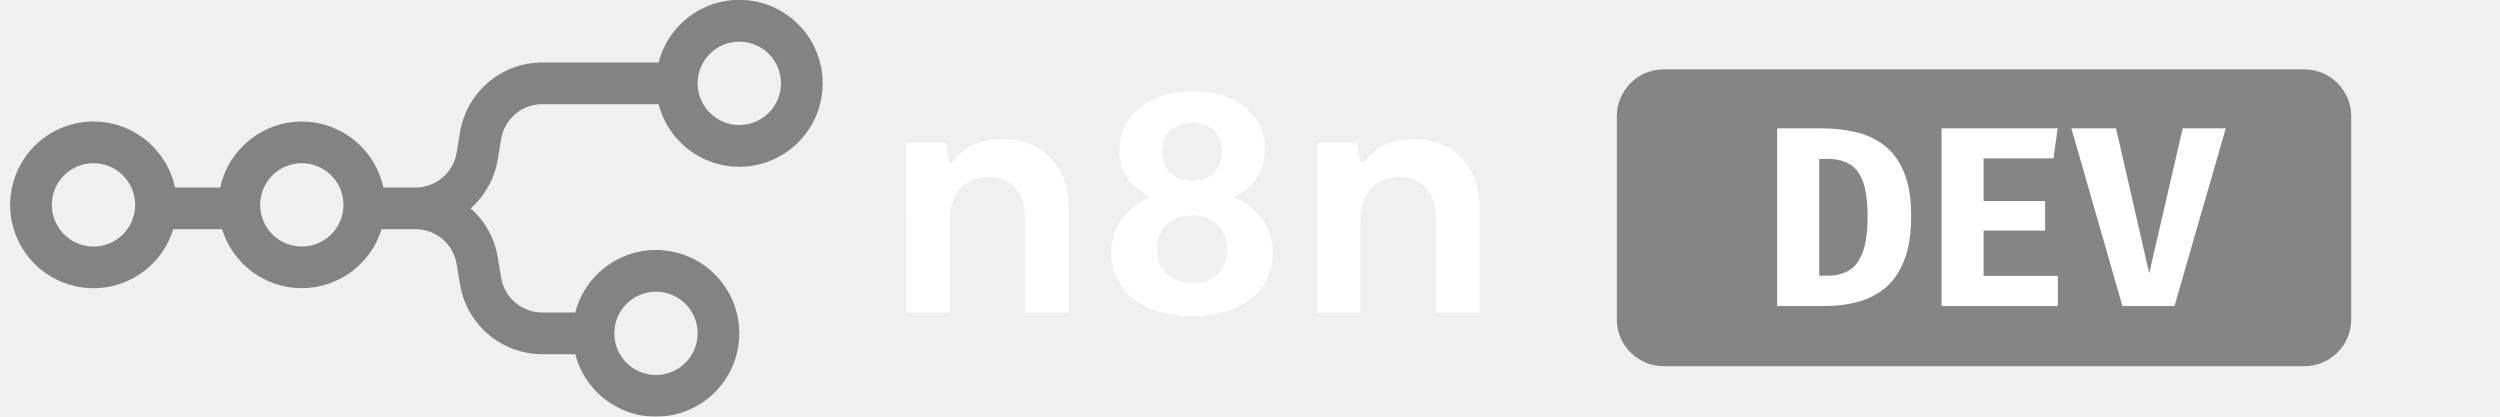
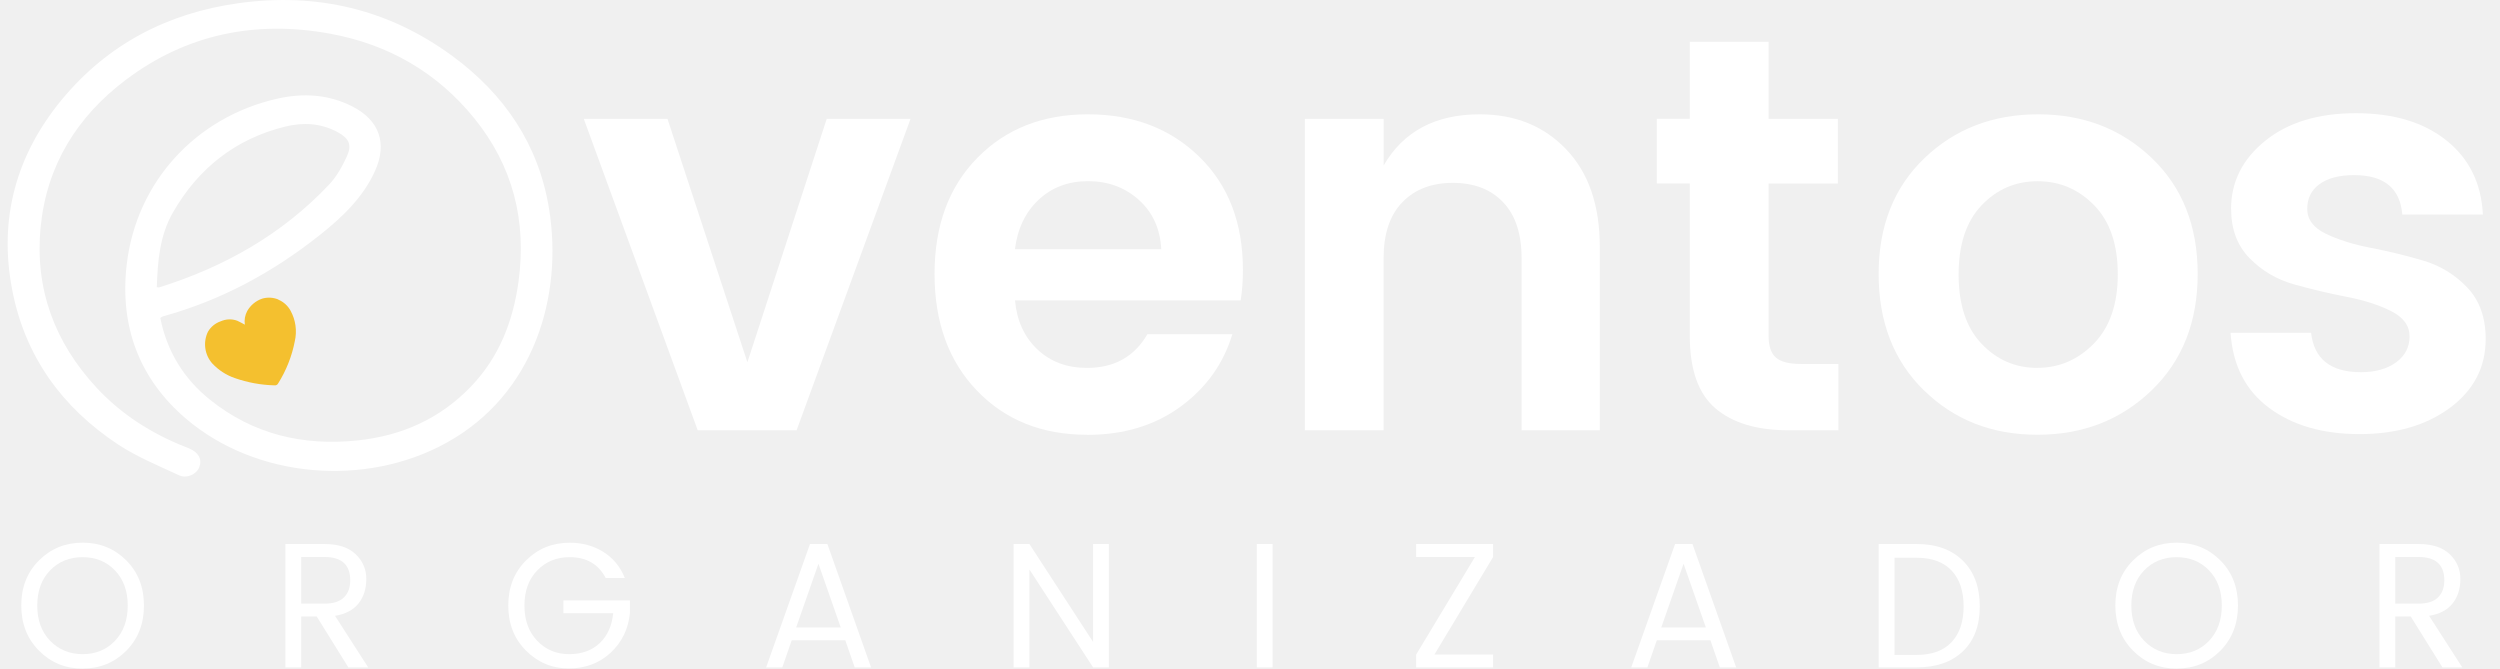
- <svg xmlns="http://www.w3.org/2000/svg" width="240" height="40" fill="none">
-   <mask id="a" width="143" height="40" x="0" y="0" maskUnits="userSpaceOnUse" style="mask-type:luminance">
-     <path fill="#fff" d="M0 0h143v40H0z" />
-   </mask>
-   <g mask="url(#a)">
-     <path fill="#838383" fill-rule="evenodd" d="M78.974 8a8 8 0 0 1-15.748 2h-11.17a4 4 0 0 0-3.945 3.342l-.329 1.973a7.98 7.98 0 0 1-2.6 4.685 7.98 7.98 0 0 1 2.6 4.685l.329 1.973A4 4 0 0 0 52.056 30h3.17a8 8 0 1 1 0 4h-3.17a8 8 0 0 1-7.89-6.685l-.33-1.973A4 4 0 0 0 39.891 22h-3.263a8.005 8.005 0 0 1-15.309 0h-4.691a8 8 0 1 1 .172-4h4.348A8.003 8.003 0 0 1 36.8 18h3.09a4 4 0 0 0 3.946-3.342l.33-1.973A8 8 0 0 1 52.055 6h11.17a8 8 0 0 1 15.749 2m-4 0a4 4 0 1 1-8 0 4 4 0 0 1 8 0m-66 15.667a4 4 0 1 0 0-8 4 4 0 0 0 0 8m20 0a4 4 0 1 0 0-8 4 4 0 0 0 0 8m34 12.333a4 4 0 1 0 0-8 4 4 0 0 0 0 8" clip-rule="evenodd" />
-     <path fill="#fff" d="M86.978 30h4.177v-8.842c0-2.904 1.762-4.177 3.753-4.177 1.958 0 3.492 1.305 3.492 3.98v9.04h4.176v-9.887c0-4.275-2.48-6.755-6.363-6.755-2.447 0-3.818.979-4.797 2.25h-.26l-.36-1.924H86.98zm31.585-10.996v-.196c1.436-.718 2.872-1.958 2.872-4.405 0-3.524-2.905-5.645-6.918-5.645-4.112 0-7.049 2.25-7.049 5.71 0 2.35 1.371 3.622 2.872 4.34v.196a5.54 5.54 0 0 0-3.655 5.286c0 3.557 2.937 6.037 7.799 6.037s7.701-2.48 7.701-6.037c0-2.936-1.958-4.666-3.622-5.286m-4.079-7.244c1.632 0 2.839 1.044 2.839 2.806s-1.24 2.807-2.839 2.807-2.937-1.045-2.937-2.807c0-1.794 1.273-2.806 2.937-2.806m0 15.435c-1.893 0-3.426-1.208-3.426-3.263 0-1.86 1.272-3.264 3.393-3.264 2.089 0 3.362 1.37 3.362 3.329 0 1.99-1.469 3.198-3.329 3.198M126.428 30h4.177v-8.843c0-2.904 1.762-4.177 3.753-4.177 1.958 0 3.491 1.305 3.491 3.98V30h4.177v-9.887c0-4.275-2.48-6.755-6.363-6.755-2.447 0-3.818.979-4.797 2.25h-.261l-.359-1.924h-3.818z" />
+ <svg xmlns="http://www.w3.org/2000/svg" width="172" height="46" viewBox="0 0 172 46" fill="none">
+   <g clip-path="url(#clip0_3091_1762)">
+     <path d="M5.688 46C4.499 46 3.495 45.588 2.684 44.767C1.869 43.947 1.463 42.908 1.463 41.655C1.463 40.403 1.869 39.368 2.684 38.556C3.499 37.743 4.499 37.335 5.688 37.335C6.876 37.335 7.876 37.743 8.688 38.556C9.499 39.368 9.904 40.403 9.904 41.66C9.904 42.916 9.499 43.955 8.688 44.771C7.876 45.588 6.876 45.996 5.688 45.996V46ZM7.912 44.088C8.495 43.474 8.788 42.666 8.788 41.663C8.788 40.661 8.495 39.853 7.912 39.247C7.33 38.636 6.587 38.333 5.68 38.333C4.772 38.333 4.029 38.636 3.443 39.247C2.856 39.853 2.563 40.661 2.563 41.663C2.563 42.666 2.856 43.478 3.451 44.088C4.041 44.699 4.788 45.006 5.688 45.006C6.587 45.006 7.33 44.699 7.912 44.088Z" fill="#fff" />
+     <path d="M20.723 42.411V45.915H19.635V37.428H22.329C23.265 37.428 23.976 37.662 24.466 38.127C24.956 38.592 25.201 39.162 25.201 39.837C25.201 40.512 25.02 41.073 24.663 41.522C24.305 41.971 23.763 42.254 23.048 42.367L25.333 45.919H23.968L21.791 42.415H20.727L20.723 42.411ZM20.723 38.321V41.53H22.325C22.924 41.53 23.37 41.389 23.659 41.106C23.952 40.823 24.096 40.431 24.096 39.926C24.096 38.855 23.506 38.321 22.325 38.321H20.723Z" fill="#fff" />
+     <path d="M39.129 45.988C37.985 45.988 37.005 45.58 36.19 44.763C35.374 43.947 34.969 42.912 34.969 41.659C34.969 40.407 35.374 39.372 36.19 38.56C37.005 37.747 38.005 37.339 39.194 37.339C40.057 37.339 40.824 37.545 41.499 37.965C42.173 38.382 42.671 38.98 42.989 39.768H41.671C41.177 38.814 40.35 38.333 39.194 38.333C38.29 38.333 37.547 38.636 36.961 39.247C36.374 39.853 36.081 40.661 36.081 41.663C36.081 42.666 36.374 43.478 36.961 44.088C37.547 44.699 38.278 45.006 39.153 45.006C40.029 45.006 40.728 44.751 41.262 44.246C41.792 43.741 42.101 43.054 42.189 42.189H38.764V41.308H43.338V42.189C43.225 43.284 42.784 44.189 42.009 44.909C41.234 45.628 40.274 45.988 39.129 45.988Z" fill="#fff" />
+     <path d="M58.803 45.915L58.157 44.052H54.47L53.823 45.915H52.711L55.727 37.428H56.924L59.928 45.915H58.803ZM54.779 43.171H57.843L56.309 38.786L54.775 43.171H54.779Z" fill="#fff" />
+     <path d="M75.204 37.428H76.292V45.915H75.204L70.823 39.178V45.915H69.734V37.428H70.823L75.204 44.165V37.428Z" fill="#fff" />
+     <path d="M86.469 45.915V37.428H87.557V45.915H86.469Z" fill="#fff" />
+     <path d="M102.725 37.428V38.321L98.689 45.034H102.725V45.915H97.432V45.034L101.476 38.321H97.432V37.428H102.725Z" fill="#fff" />
+     <path d="M118.323 45.915L117.676 44.052H113.989L113.343 45.915H112.23L115.246 37.428H116.443L119.447 45.915H118.323ZM114.299 43.171H117.363L115.829 38.786L114.295 43.171H114.299Z" fill="#fff" />
+     <path d="M131.876 37.428C133.218 37.428 134.274 37.812 135.049 38.58C135.824 39.348 136.209 40.395 136.209 41.716C136.209 43.038 135.824 44.068 135.049 44.808C134.274 45.547 133.218 45.915 131.876 45.915H129.254V37.428H131.876ZM130.342 45.058H131.876C132.92 45.058 133.72 44.763 134.27 44.177C134.82 43.591 135.097 42.767 135.097 41.716C135.097 40.665 134.82 39.841 134.27 39.255C133.72 38.669 132.92 38.374 131.876 38.374H130.342V45.062V45.058Z" fill="#fff" />
+     <path d="M149.76 46C148.571 46 147.567 45.588 146.756 44.767C145.941 43.947 145.535 42.908 145.535 41.655C145.535 40.403 145.941 39.368 146.756 38.556C147.571 37.743 148.571 37.335 149.76 37.335C150.949 37.335 151.949 37.743 152.76 38.556C153.571 39.368 153.973 40.403 153.973 41.66C153.973 42.916 153.567 43.955 152.76 44.771C151.949 45.588 150.949 45.996 149.76 45.996V46ZM151.985 44.088C152.567 43.474 152.86 42.666 152.86 41.663C152.86 40.661 152.571 39.853 151.985 39.247C151.402 38.636 150.659 38.333 149.752 38.333C148.844 38.333 148.101 38.636 147.515 39.247C146.929 39.853 146.636 40.661 146.636 41.663C146.636 42.666 146.933 43.478 147.523 44.088C148.113 44.699 148.86 45.006 149.76 45.006C150.659 45.006 151.402 44.699 151.985 44.088Z" fill="#fff" />
+     <path d="M164.795 42.411V45.915H163.707V37.428H166.402C167.337 37.428 168.048 37.662 168.538 38.127C169.028 38.592 169.273 39.162 169.273 39.837C169.273 40.512 169.092 41.073 168.735 41.522C168.374 41.971 167.835 42.254 167.121 42.367L169.406 45.919H168.04L165.86 42.415H164.795V42.411ZM164.795 38.321V41.53H166.398C166.996 41.53 167.442 41.389 167.731 41.106C168.024 40.823 168.169 40.431 168.169 39.926C168.169 38.855 167.578 38.321 166.398 38.321H164.795Z" fill="#fff" />
+     <path d="M40.156 8.176H45.923L51.421 24.924L56.879 8.176H62.645L54.806 29.604H48.003L40.164 8.176H40.156Z" fill="#fff" />
+     <path d="M74.787 29.911C71.686 29.911 69.16 28.901 67.216 26.876C65.269 24.851 64.297 22.175 64.297 18.849C64.297 15.523 65.277 12.86 67.237 10.864C69.196 8.867 71.734 7.865 74.847 7.865C77.959 7.865 80.517 8.839 82.513 10.787C84.513 12.735 85.513 15.329 85.513 18.579C85.513 19.326 85.461 20.021 85.36 20.668H69.831C69.959 22.062 70.469 23.182 71.369 24.035C72.264 24.887 73.405 25.312 74.79 25.312C76.662 25.312 78.043 24.54 78.943 22.992H84.786C84.172 25.029 82.979 26.694 81.212 27.983C79.445 29.272 77.305 29.919 74.794 29.919L74.787 29.911ZM78.341 13.741C77.381 12.888 76.22 12.464 74.863 12.464C73.505 12.464 72.369 12.888 71.461 13.741C70.55 14.594 70.007 15.725 69.827 17.144H79.895C79.818 15.725 79.3 14.59 78.337 13.741H78.341Z" fill="#fff" />
+     <path d="M95.195 8.176V11.385C96.552 9.037 98.757 7.865 101.805 7.865C104.239 7.865 106.223 8.669 107.761 10.281C109.299 11.894 110.066 14.129 110.066 16.99V29.6H104.685V17.762C104.685 16.085 104.263 14.804 103.416 13.915C102.572 13.026 101.416 12.581 99.958 12.581C98.5 12.581 97.335 13.026 96.48 13.915C95.621 14.804 95.191 16.089 95.191 17.762V29.6H89.773V8.176H95.191H95.195Z" fill="#fff" />
+     <path d="M123.908 25.041H126.482V29.604H123.06C120.884 29.604 119.205 29.103 118.024 28.096C116.844 27.09 116.257 25.429 116.257 23.105V12.621H113.988V8.172H116.257V2.877H121.679V8.176H126.446V12.626H121.679V23.109C121.679 23.804 121.843 24.301 122.177 24.596C122.51 24.891 123.084 25.041 123.908 25.041Z" fill="#fff" />
+     <path d="M132.362 26.855C130.286 24.819 129.25 22.151 129.25 18.849C129.25 15.547 130.302 12.892 132.403 10.88C134.503 8.867 137.109 7.865 140.226 7.865C143.342 7.865 145.944 8.871 148.049 10.88C150.149 12.892 151.201 15.547 151.201 18.849C151.201 22.151 150.145 24.819 148.032 26.855C145.92 28.892 143.298 29.911 140.173 29.911C137.049 29.911 134.447 28.892 132.37 26.855H132.362ZM140.165 25.308C141.675 25.308 142.976 24.746 144.069 23.626C145.157 22.503 145.703 20.919 145.703 18.87C145.703 16.821 145.165 15.24 144.089 14.133C143.013 13.026 141.711 12.468 140.189 12.468C138.667 12.468 137.378 13.022 136.326 14.133C135.274 15.24 134.752 16.829 134.752 18.89C134.752 20.951 135.278 22.539 136.326 23.647C137.378 24.754 138.659 25.312 140.169 25.312L140.165 25.308Z" fill="#fff" />
+     <path d="M19.153 20.607C18.796 20.458 18.394 20.438 18.024 20.551C17.599 20.7 17.241 20.995 17.012 21.392C16.856 21.678 16.796 22.01 16.844 22.337C16.659 22.244 16.498 22.139 16.322 22.066C15.952 21.929 15.543 21.945 15.181 22.107C14.816 22.232 14.507 22.483 14.31 22.818C14.137 23.17 14.073 23.566 14.125 23.954C14.177 24.342 14.342 24.709 14.599 25C15.029 25.461 15.563 25.809 16.153 26.011C17.029 26.318 17.948 26.488 18.872 26.512C18.924 26.52 18.98 26.512 19.029 26.488C19.077 26.463 19.117 26.423 19.141 26.371C19.695 25.485 20.085 24.503 20.282 23.477C20.446 22.766 20.342 22.018 19.992 21.379C19.804 21.032 19.506 20.765 19.149 20.616L19.153 20.607Z" fill="#F4C02F" />
+     <path d="M11.029 21.876C11.487 24.18 12.648 26.063 14.463 27.514C17.435 29.891 20.86 30.691 24.587 30.303C27.615 29.988 30.258 28.824 32.394 26.601C34.338 24.584 35.301 22.099 35.675 19.367C36.245 15.196 35.289 11.421 32.631 8.139C30.053 4.955 26.683 3.043 22.704 2.316C17.603 1.386 12.848 2.332 8.652 5.496C5.303 8.022 3.214 11.377 2.797 15.612C2.379 19.872 3.76 23.57 6.656 26.686C8.355 28.512 10.411 29.818 12.712 30.731C12.804 30.768 12.897 30.8 12.989 30.84C13.66 31.119 13.921 31.592 13.712 32.138C13.523 32.631 12.861 32.95 12.31 32.696C10.893 32.033 9.419 31.434 8.122 30.578C4.274 28.032 1.712 24.524 0.833 19.912C-0.099 15.026 1.118 10.661 4.246 6.862C7.415 3.031 11.547 0.893 16.423 0.218C21.796 -0.525 26.74 0.63 31.133 3.86C34.691 6.474 37.06 9.938 37.775 14.363C38.747 20.377 36.755 27.126 30.723 30.46C25.121 33.556 17.619 32.906 12.812 28.82C9.559 26.051 8.23 22.426 8.716 18.215C9.371 12.52 13.479 8.055 19.073 6.79C20.86 6.386 22.627 6.482 24.294 7.351C26.093 8.289 26.651 9.865 25.816 11.728C24.993 13.571 23.571 14.921 22.037 16.142C18.796 18.724 15.218 20.664 11.214 21.763C11.158 21.779 11.114 21.82 11.029 21.872V21.876ZM10.784 19.759C10.881 19.767 10.921 19.783 10.957 19.771C15.427 18.369 19.407 16.13 22.651 12.69C23.169 12.14 23.559 11.429 23.876 10.734C24.226 9.962 24.001 9.518 23.262 9.109C22.105 8.471 20.868 8.402 19.623 8.709C16.202 9.554 13.64 11.575 11.893 14.626C10.989 16.206 10.845 17.976 10.788 19.759H10.784Z" fill="#fff" />
+     <path d="M153.497 14.376C153.497 12.516 154.28 10.952 155.846 9.687C157.413 8.422 159.489 7.788 162.083 7.788C164.677 7.788 166.754 8.414 168.32 9.667C169.886 10.92 170.717 12.617 170.822 14.759H165.28C165.127 12.953 164.023 12.048 161.971 12.048C160.943 12.048 160.147 12.254 159.585 12.666C159.019 13.078 158.738 13.648 158.738 14.371C158.738 15.095 159.16 15.665 160.007 16.077C160.854 16.489 161.878 16.812 163.087 17.047C164.292 17.281 165.493 17.568 166.685 17.92C167.878 18.267 168.898 18.89 169.746 19.779C170.593 20.668 171.015 21.852 171.015 23.323C171.015 25.259 170.199 26.835 168.569 28.048C166.938 29.26 164.862 29.866 162.332 29.866C159.802 29.866 157.734 29.264 156.115 28.064C154.497 26.864 153.614 25.138 153.461 22.895H159.003C159.208 24.701 160.348 25.607 162.429 25.607C163.428 25.607 164.236 25.38 164.854 24.928C165.469 24.475 165.778 23.881 165.778 23.145C165.778 22.41 165.356 21.828 164.509 21.404C163.661 20.979 162.633 20.648 161.429 20.418C160.224 20.183 159.023 19.9 157.83 19.565C156.638 19.229 155.617 18.627 154.77 17.762C153.923 16.897 153.501 15.766 153.501 14.371L153.497 14.376Z" fill="#fff" />
  </g>
-   <path fill="#858585" d="M221.216 6.657h-61.5a4.5 4.5 0 0 0-4.5 4.5v19.5a4.5 4.5 0 0 0 4.5 4.5h61.5a4.5 4.5 0 0 0 4.5-4.5v-19.5a4.5 4.5 0 0 0-4.5-4.5" />
-   <path fill="#fff" d="M183.47 20.765q0 2.597-.688 4.283-.677 1.686-1.847 2.634a7 7 0 0 1-2.658 1.317q-1.477.381-3.065.381h-4.603V12.322h4.308q1.637 0 3.163.345a6.9 6.9 0 0 1 2.745 1.243q1.218.898 1.932 2.56.714 1.65.713 4.295m-4.184 0q0-2.303-.504-3.483-.493-1.182-1.354-1.6-.85-.43-1.92-.43h-.862v11.211h.862q1.12 0 1.969-.48.85-.492 1.33-1.735t.48-3.483zm11.139-5.563V19.3h5.907v2.831h-5.907v4.357h7.126v2.892h-11.163V12.322h11.15l-.406 2.88zm15.901 11.028 3.213-13.908h4.135L208.75 29.38h-4.997l-4.899-17.058h4.284z" />
+   <defs>
+     <clipPath id="clip0_3091_1762">
+       <rect width="170.472" height="46" fill="white" transform="translate(0.539062)" />
+     </clipPath>
+   </defs>
</svg>
